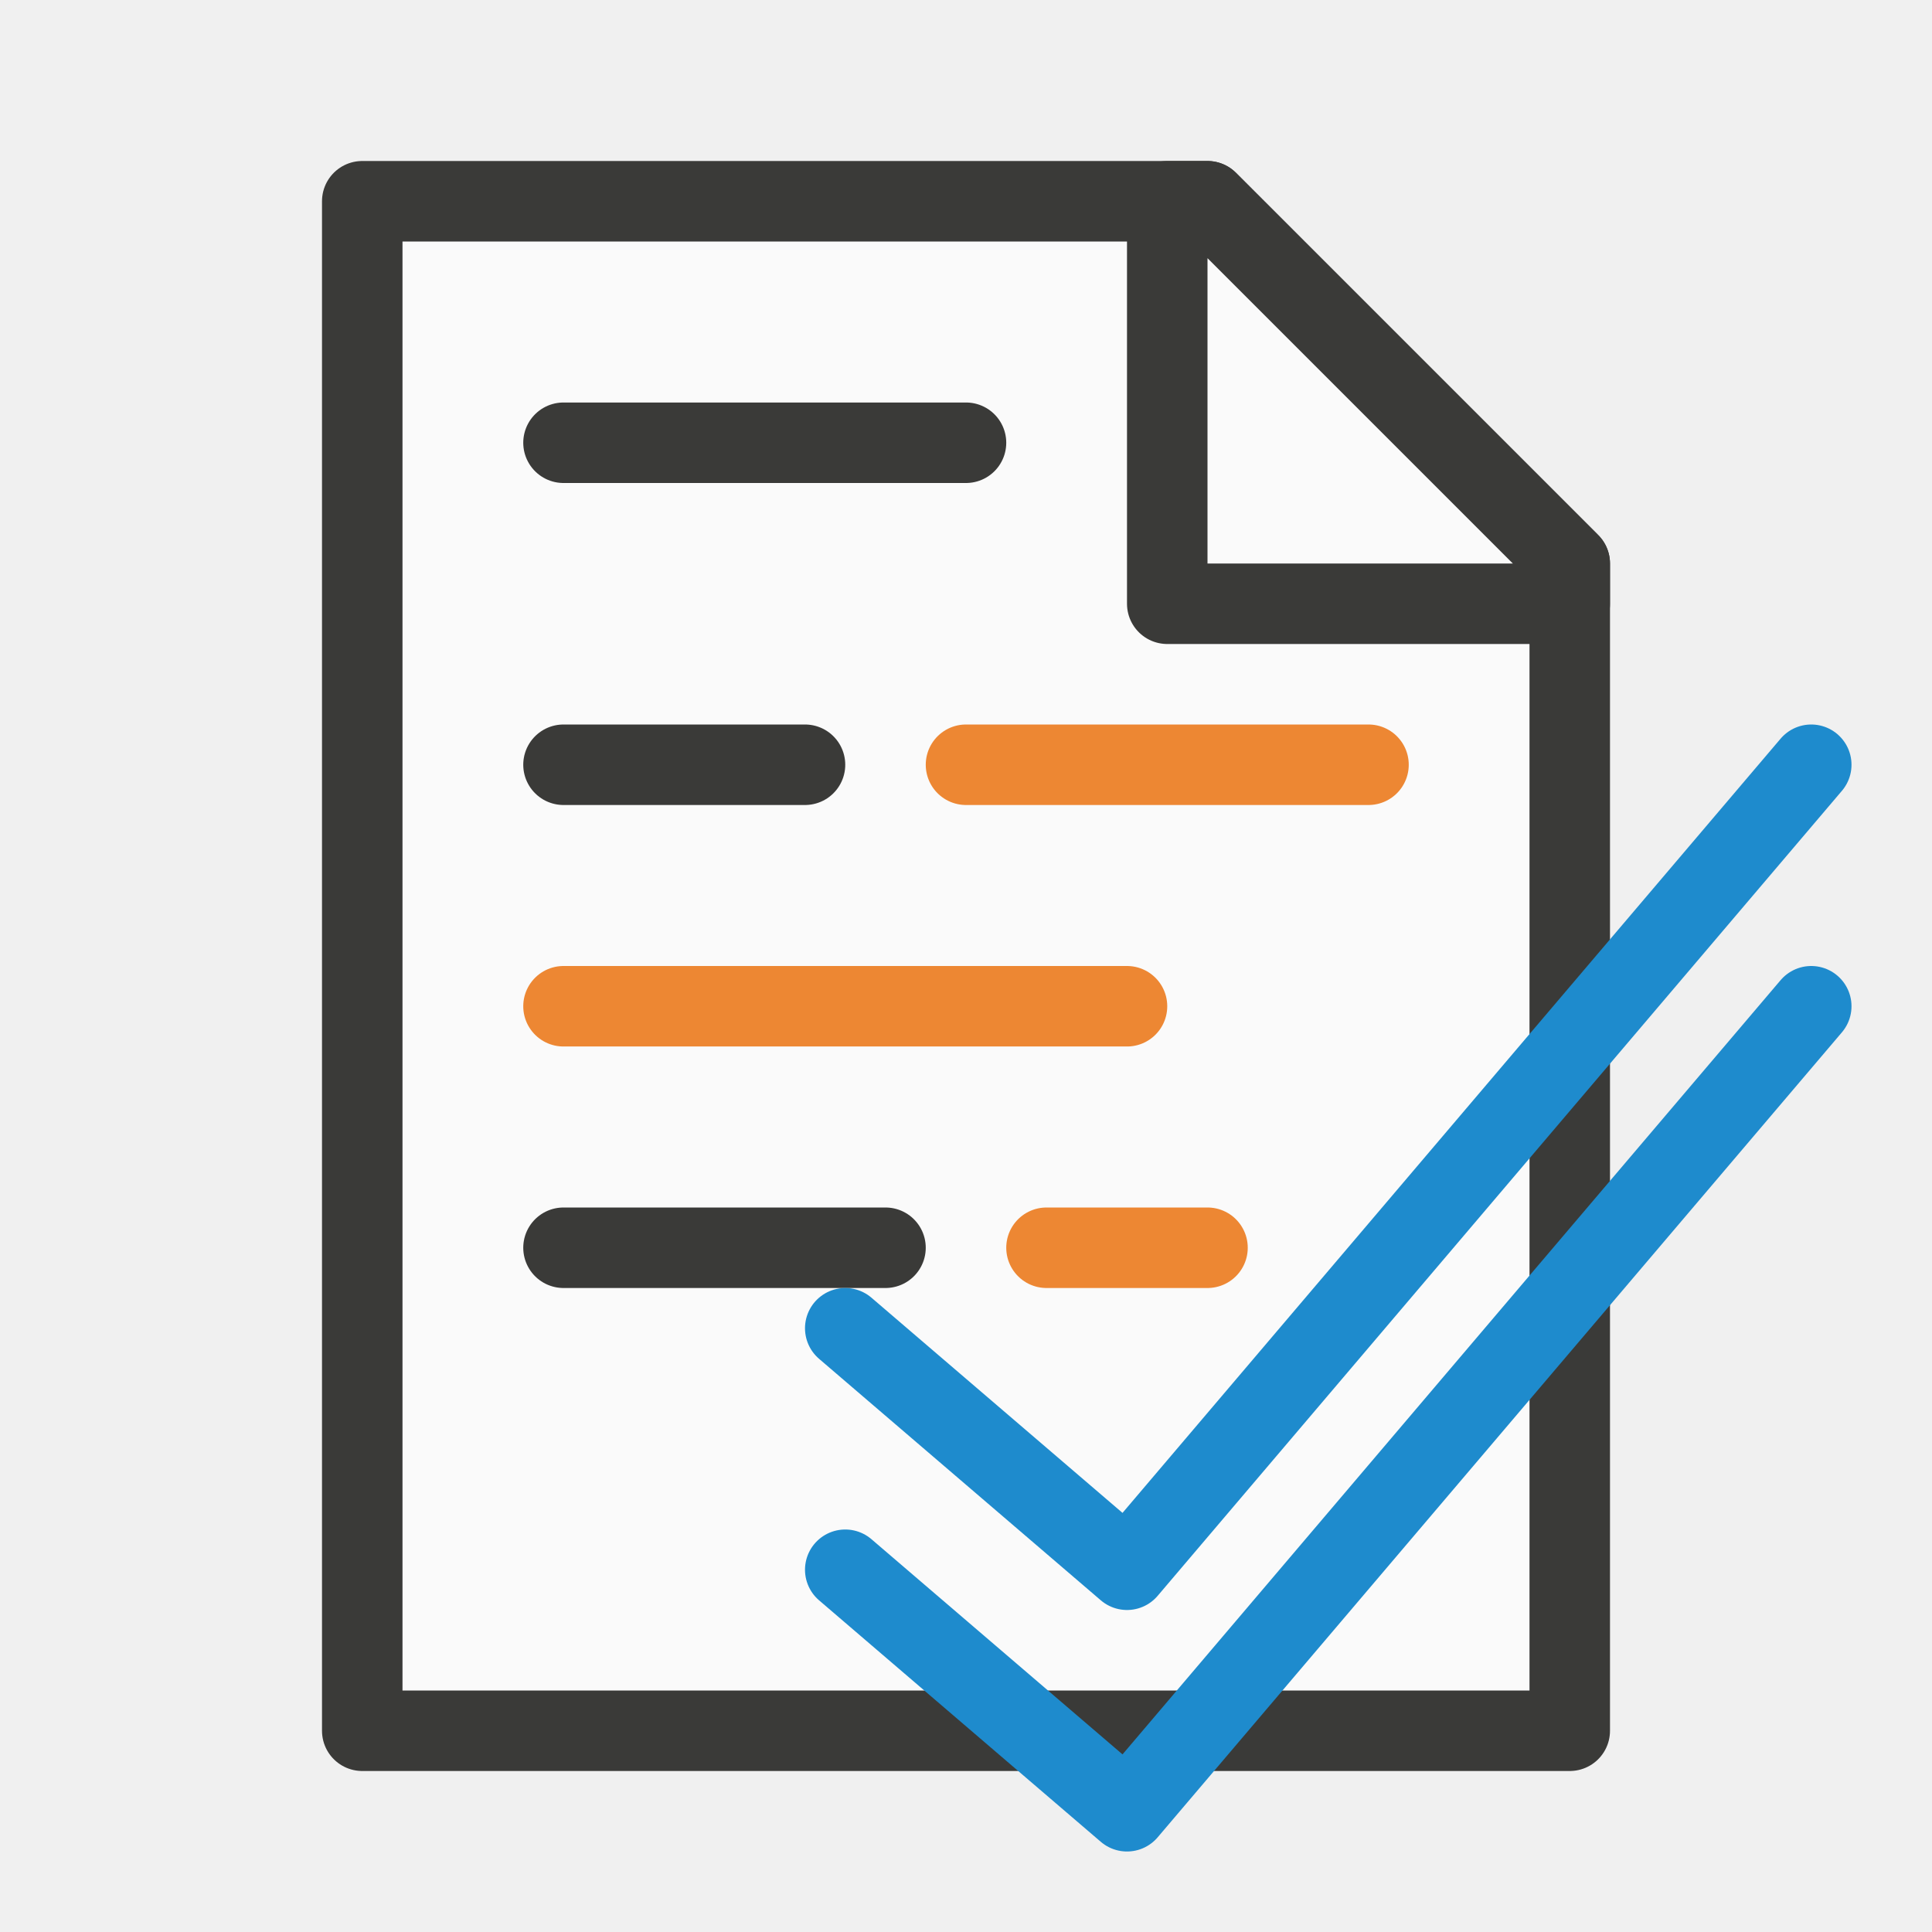
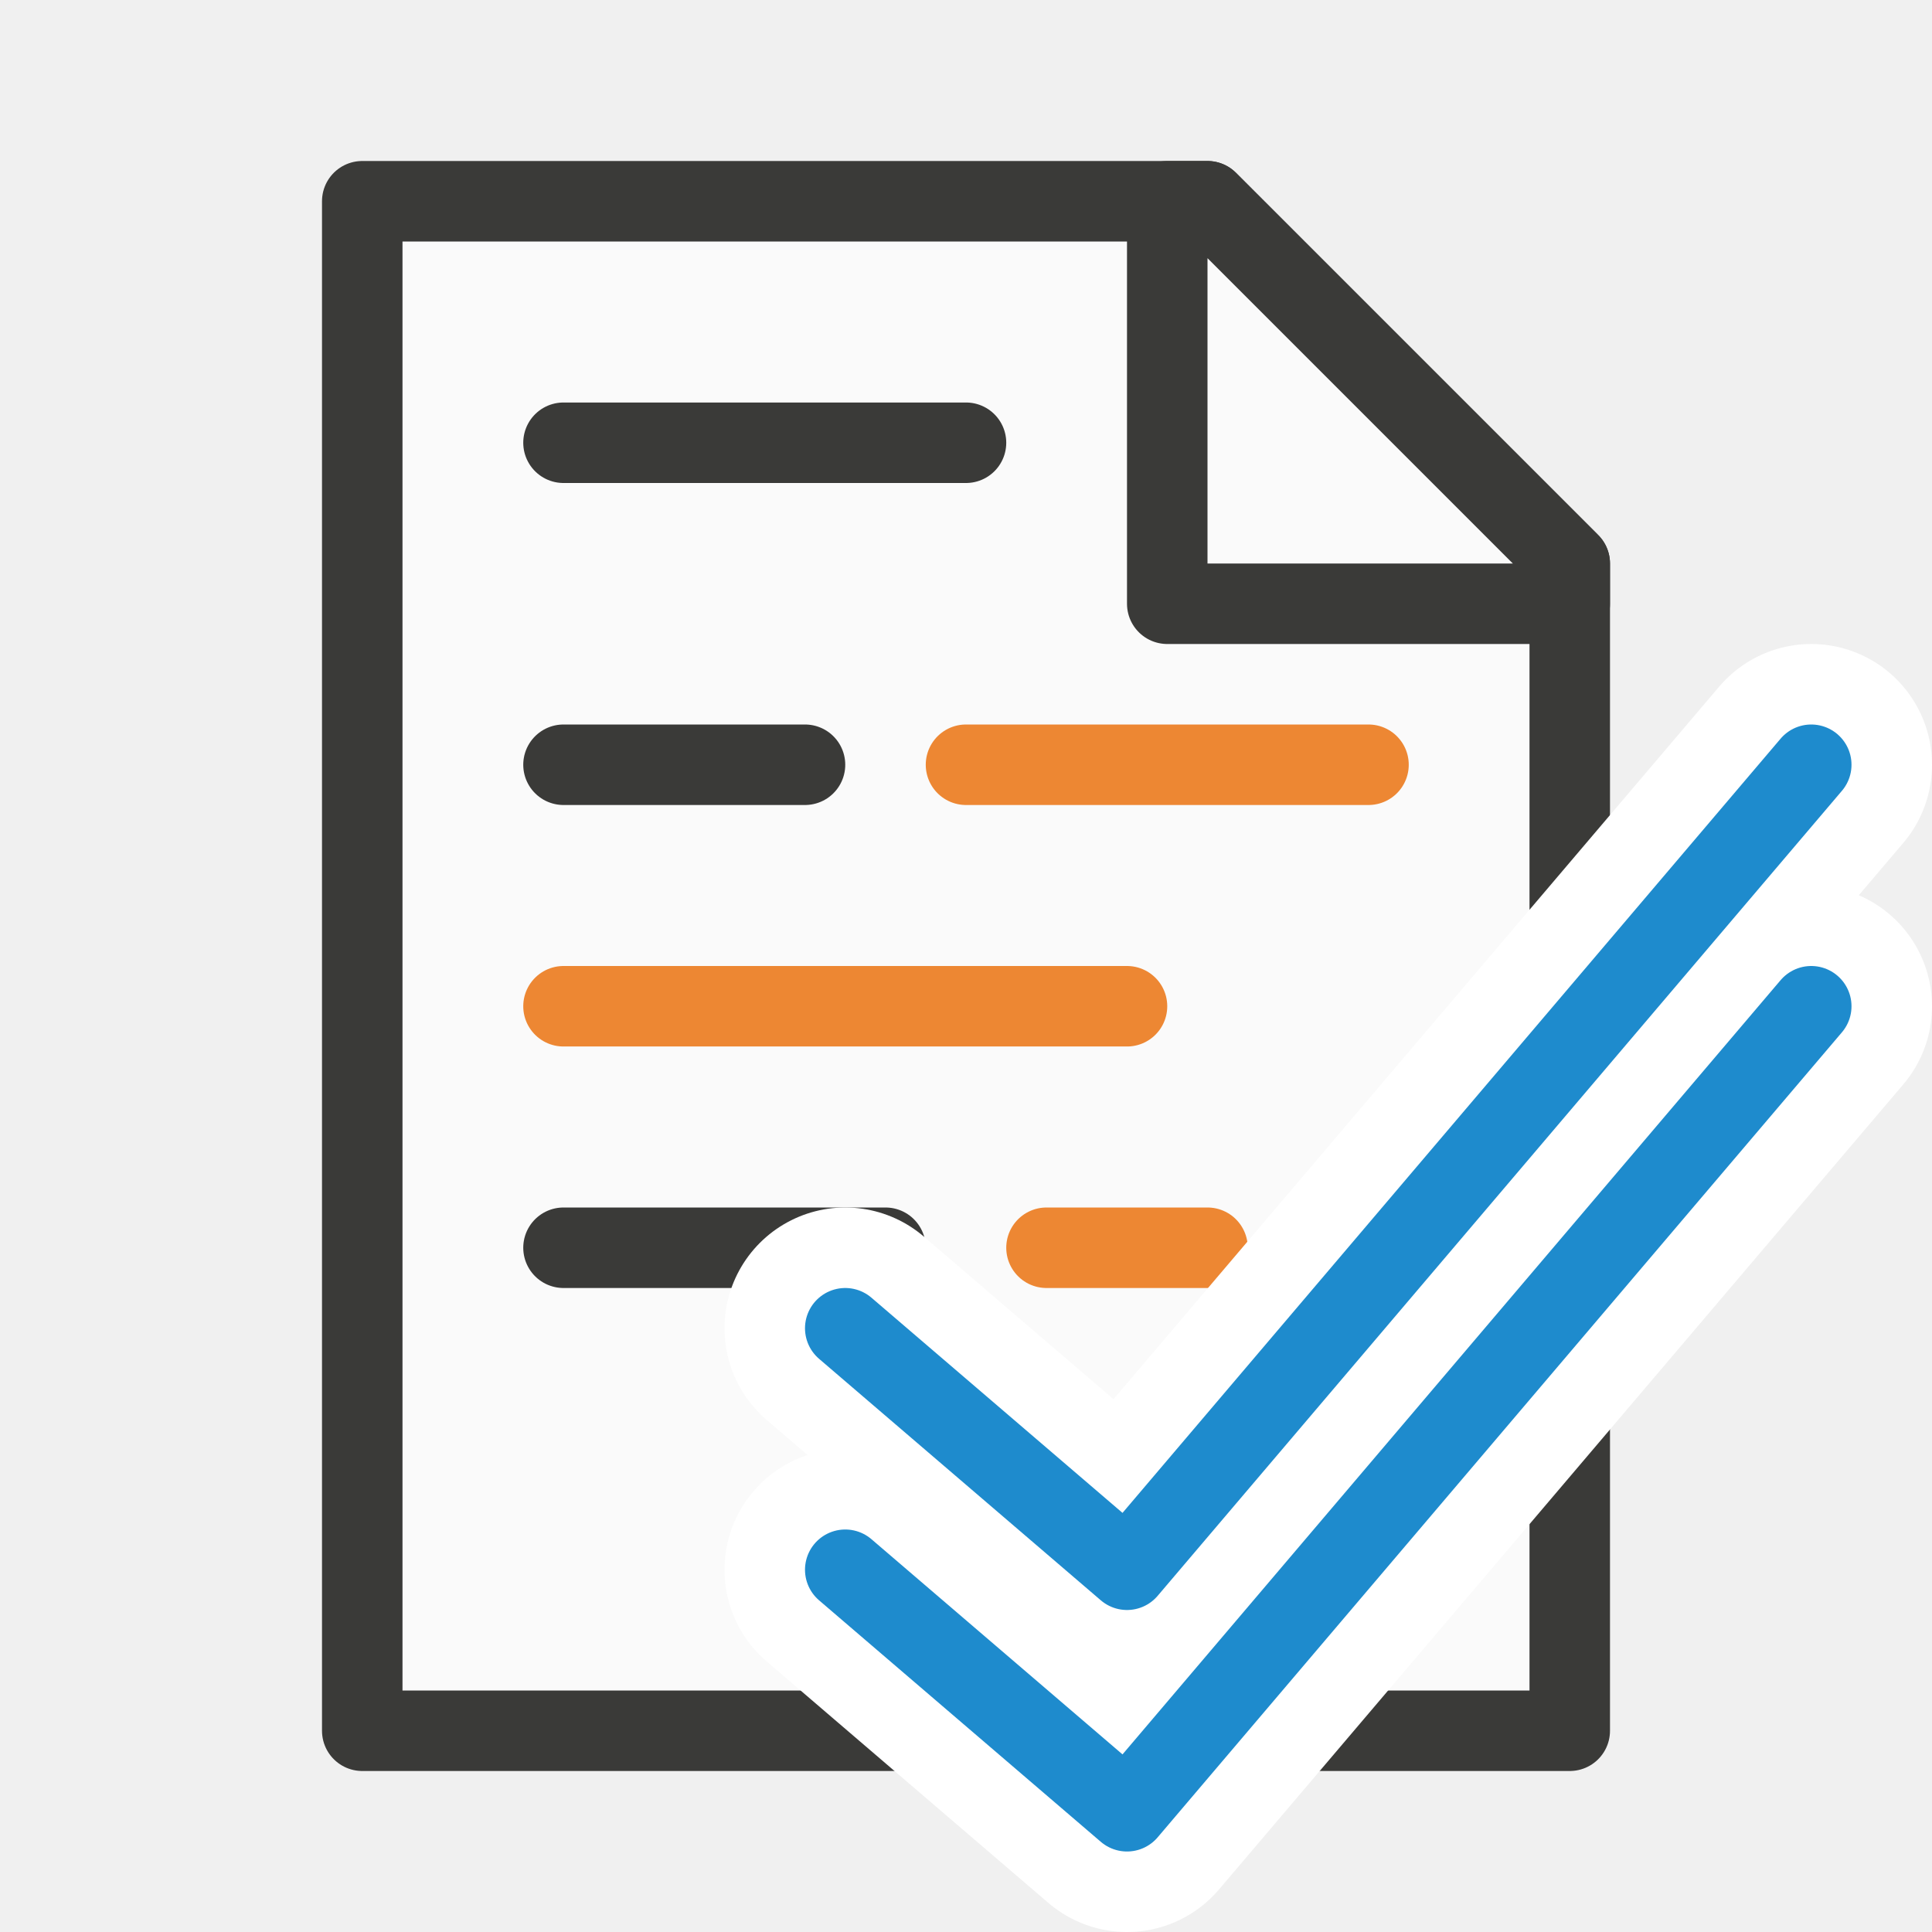
<svg xmlns="http://www.w3.org/2000/svg" viewBox="0 0 24 24">
-   <path class="icn icn--area-color" d="m 4.5,21.5 h 15 V 7 L 15,2.5 H 4.5 Z" fill="#fafafa" stroke="#3a3a38" stroke-linecap="round" stroke-linejoin="round" />
-   <path class="icn icn--area-color" d="m 14.5,7.5 h 5 V 7 L 15,2.5 h -0.5 z" fill="#fafafa" stroke="#3a3a38" stroke-linecap="round" stroke-linejoin="round" />
+   <g id="background" class="icn icn--area-color" fill="#fafafa" stroke="#3a3a38" stroke-linecap="round" stroke-linejoin="round">
+     <path d="m 4.5,21.5 h 15 V 7 L 15,2.5 H 4.5 Z" />
+     <path d="m 14.5,7.5 h 5 V 7 L 15,2.5 h -0.5 z" />
+   </g>
  <path class="icn icn--line-color" d="M 7,5.5 H 12 Z m 0,4 H 10 Z m -0,6 h 4 z" stroke="#3a3a38" stroke-linecap="round" stroke-linejoin="round" />
  <path class="icn icn--highlight-color-2-line" d="M 12 9.5 L 17 9.5 L 12 9.5 z M 7 12.5 L 14 12.5 L 7 12.5 z M 13 15.5 L 15 15.5 L 13 15.5 z " fill="none" stroke="#ed8733" stroke-linecap="round" stroke-linejoin="round" />
-   <path class="icn icn--highlight-color-line" d="m 22.5,12.5 -8.5,10 -3.5,-3" fill="none" stroke="#1e8bcd" stroke-linecap="round" stroke-linejoin="round" />
-   <path class="icn icn--highlight-color-line" d="m 22.5,9.5 -8.5,10 -3.5,-3" fill="none" stroke="#1e8bcd" stroke-linecap="round" stroke-linejoin="round" />
+   <g id="symbol-background" class="icn icn--background-line" fill="none" stroke="#fff" stroke-width="3px" stroke-linecap="round" stroke-linejoin="round">
+     <path d="m 22.5,9.5 -8.5,10 -3.5,-3" />
+     <path d="m 22.5,12.5 -8.5,10 -3.5,-3" />
+   </g>
+   <g id="symbol" class="icn icn--highlight-color-line" fill="none" stroke="#1e8bcd" stroke-linecap="round" stroke-linejoin="round">
+     <path d="m 22.5,9.5 -8.5,10 -3.5,-3" />
+     <path d="m 22.5,12.5 -8.5,10 -3.5,-3" />
+   </g>
</svg>
